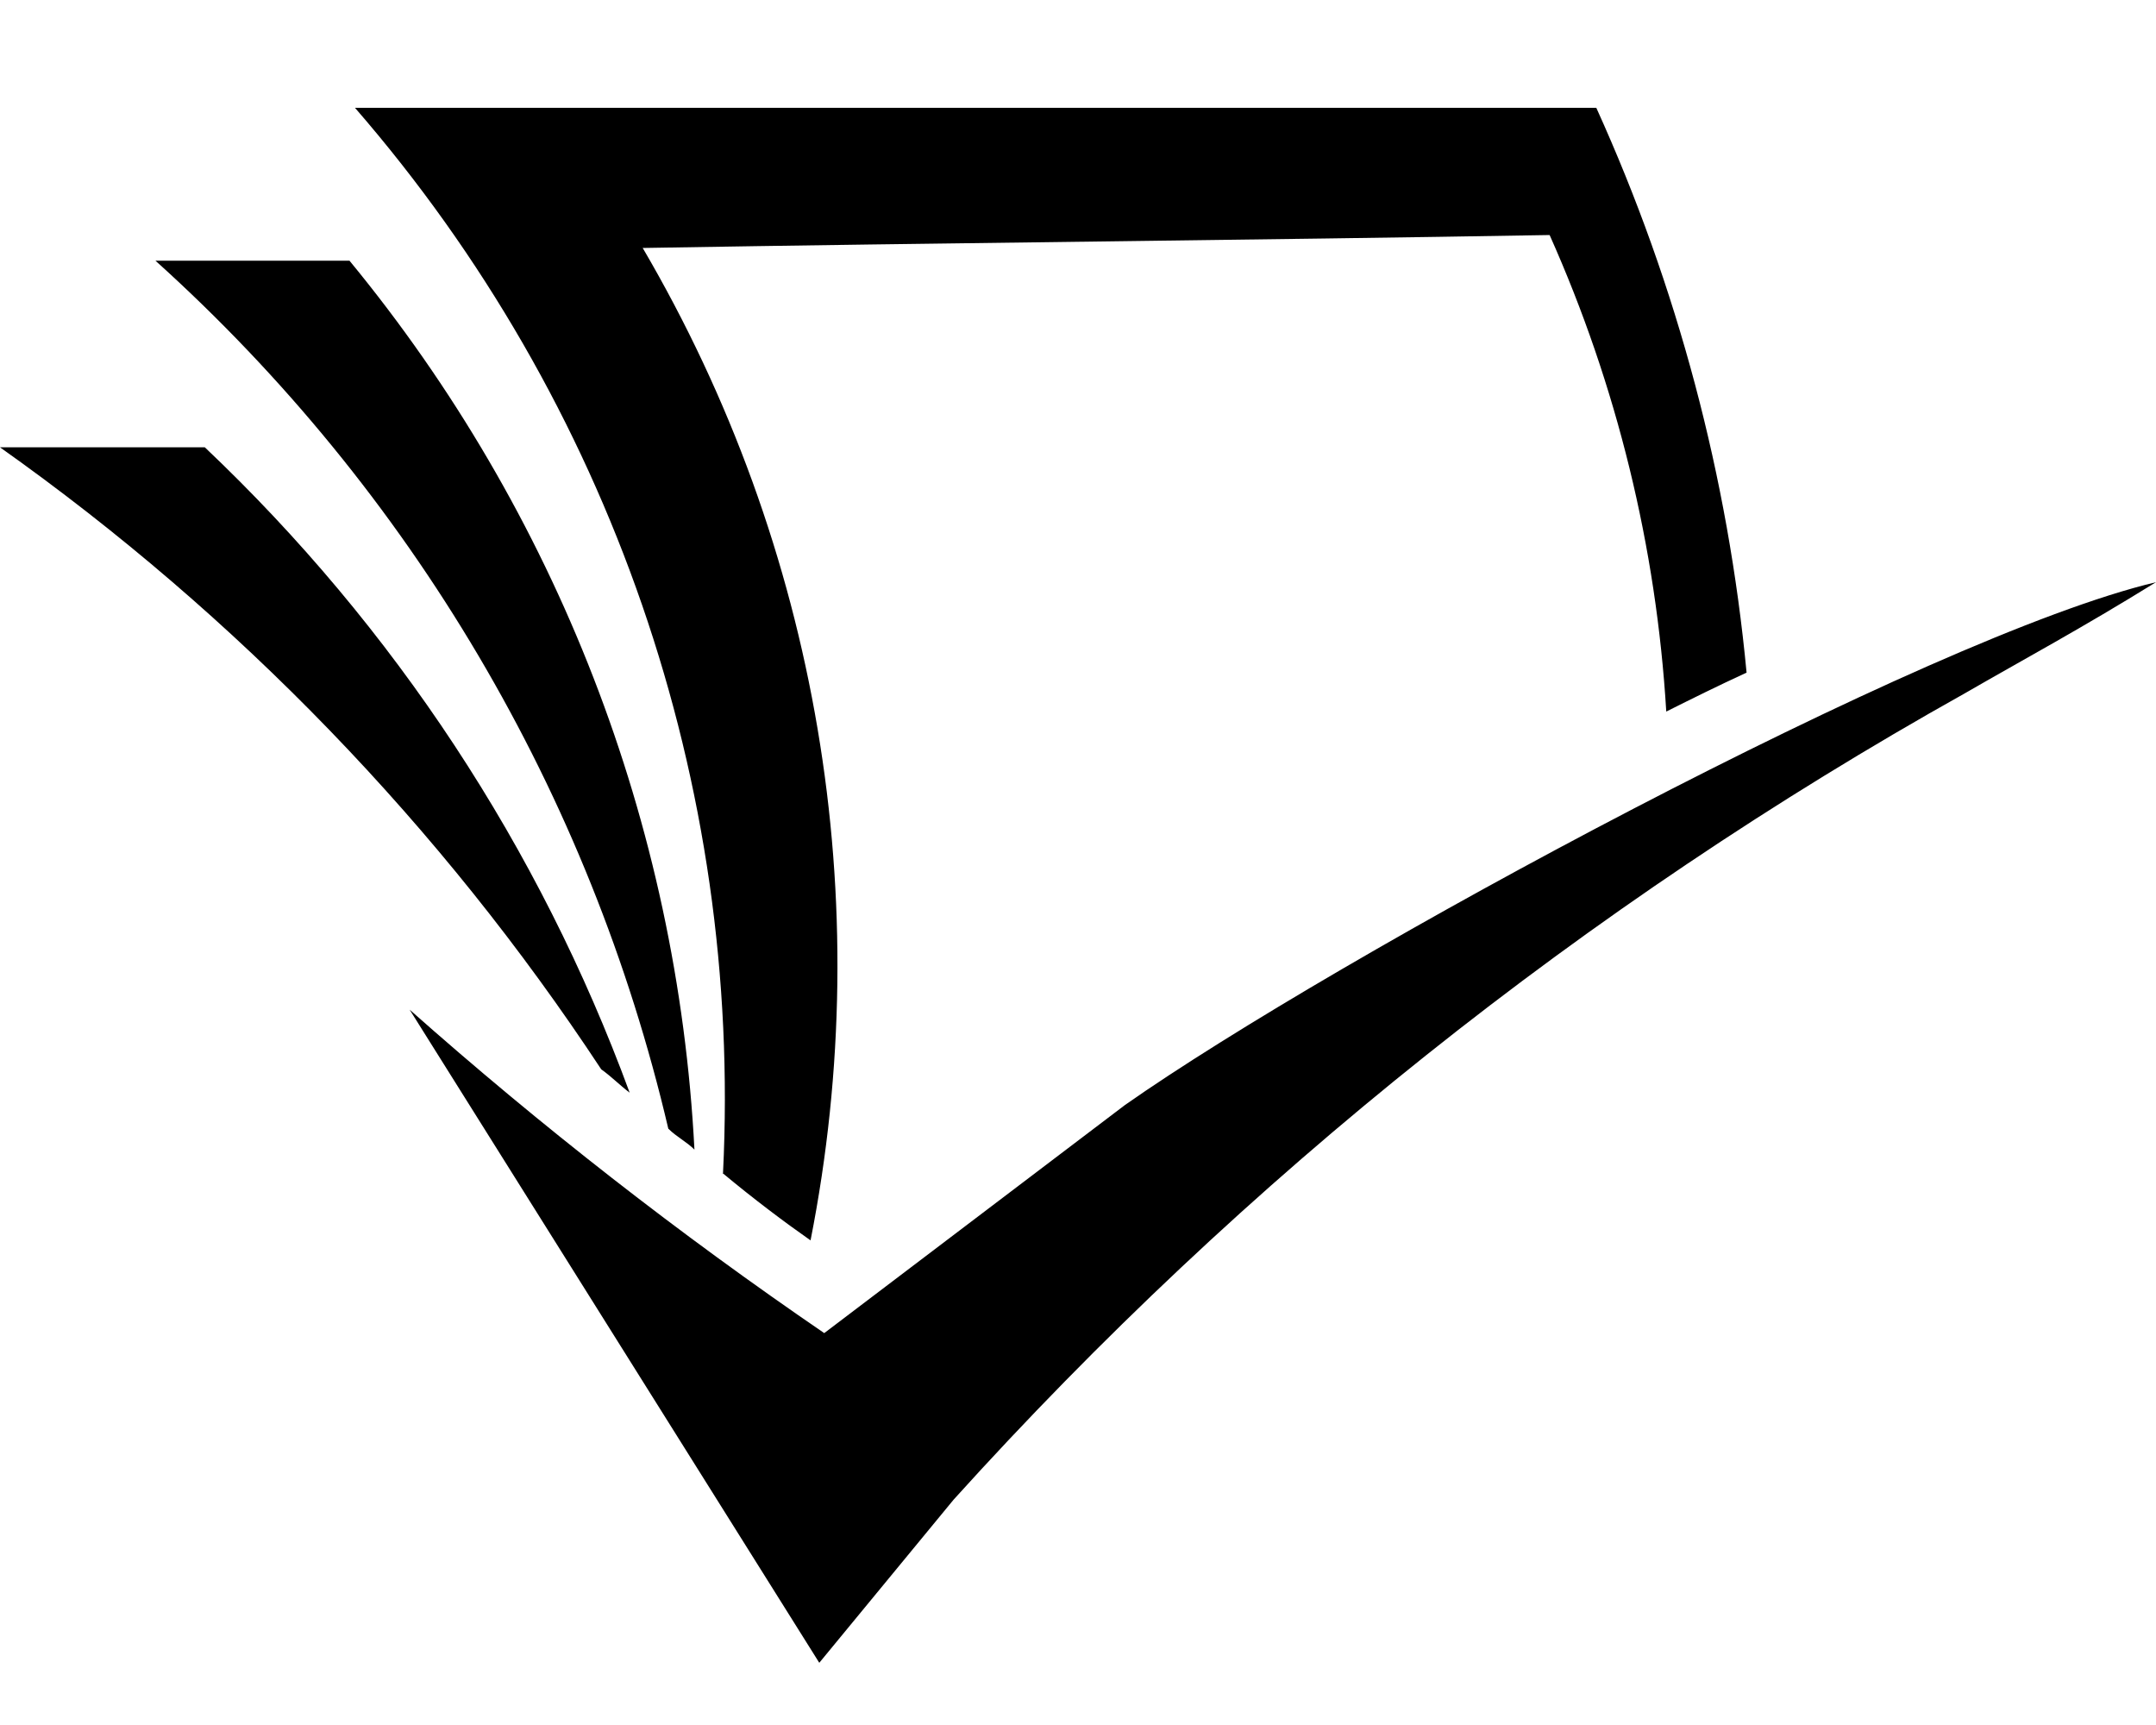
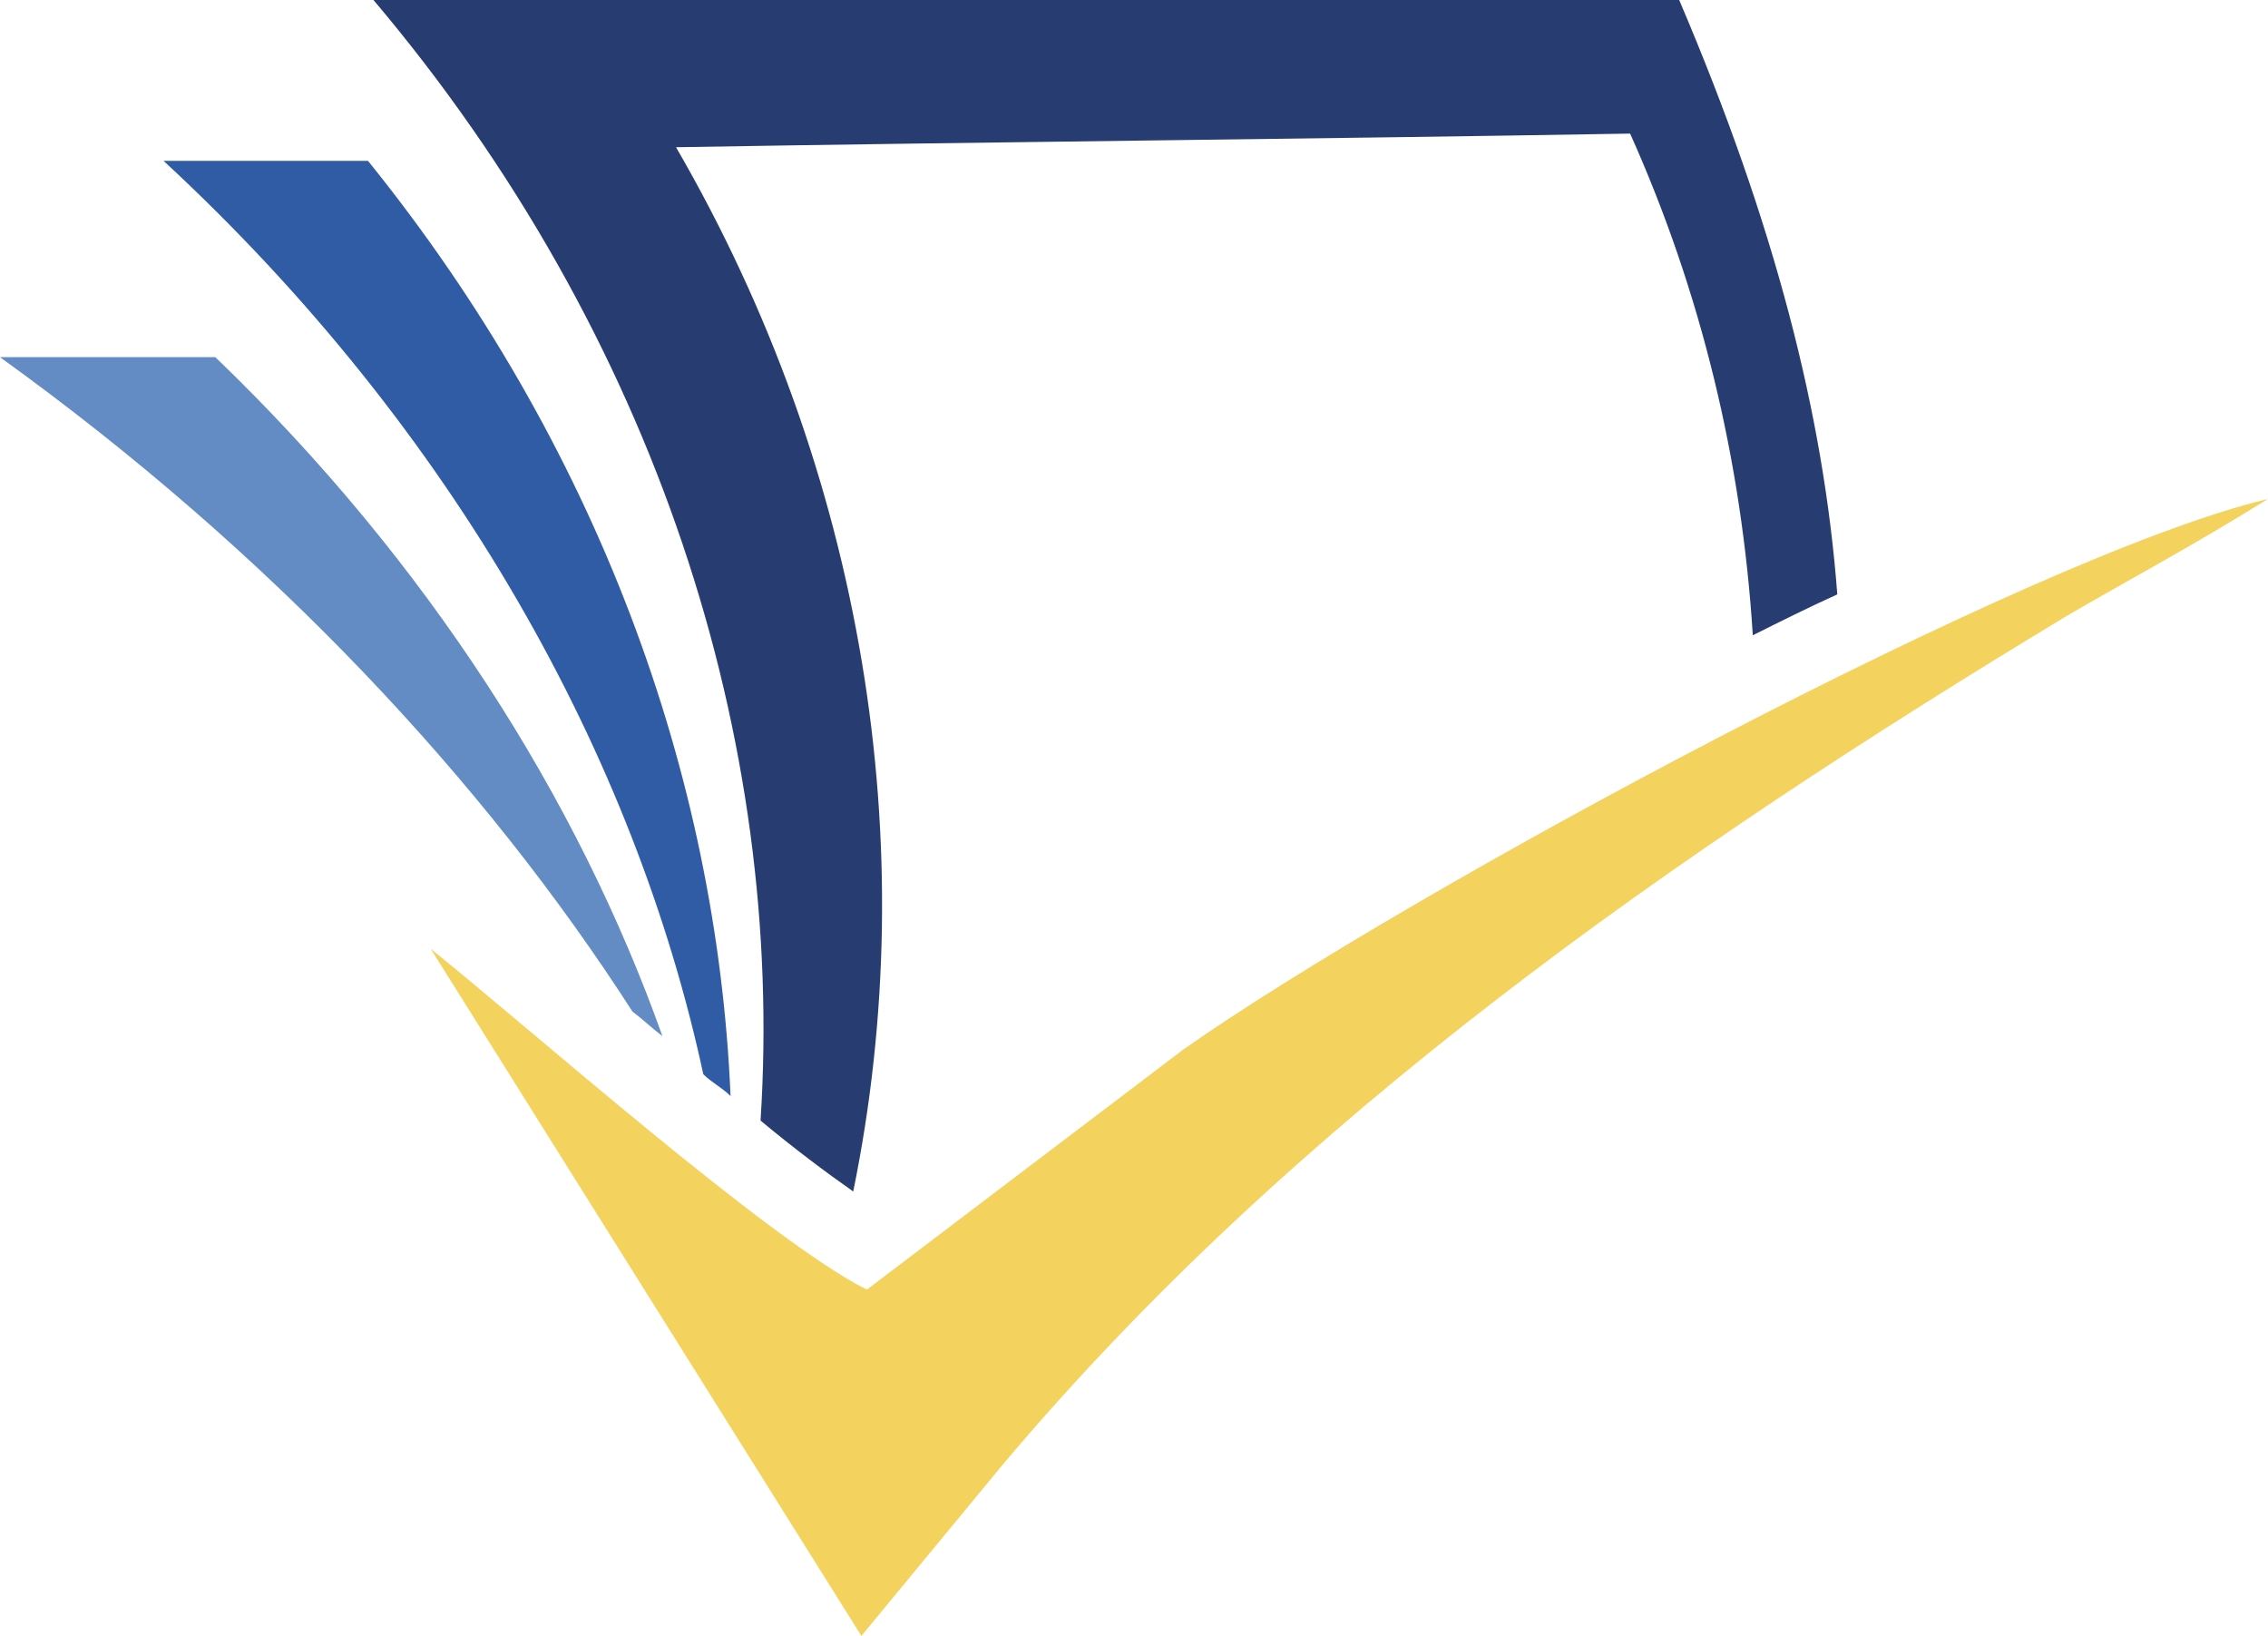
- <svg xmlns="http://www.w3.org/2000/svg" viewBox="0 0 20 16">
-   <defs>
-     <style>
-       .cls-1 {
-         fill-rule: evenodd;
-       }
-     </style>
-   </defs>
-   <g id="Icons">
-     <path id="semantic-scholar" class="cls-1" d="M20,5.4c-.7.433-1.2.7-1.779,1.034a36.93,36.93,0,0,0-9.375,7.476L7.6,15.423,3.8,9.365a38.818,38.818,0,0,0,3.846,3l2.789-2.115C12.38,8.885,17.885,5.9,20,5.4ZM5.577,9.918c.1.072.168.144.264.217A15.712,15.712,0,0,0,1.9,4.149H0A21.69,21.69,0,0,1,5.577,9.918Zm.625.553c.072.072.168.12.24.192a14.119,14.119,0,0,0-3.2-8.245h-1.8A15.634,15.634,0,0,1,6.2,10.471Zm.5.409c.288.24.577.457.817.625A13.159,13.159,0,0,0,5.962,2.3c2.812-.048,5.625-.072,8.413-.12A12.707,12.707,0,0,1,15.457,6.6c.24-.12.481-.24.745-.361A16.41,16.41,0,0,0,14.808,1H3.293A14.013,14.013,0,0,1,6.707,10.88Z" />
+ <svg xmlns="http://www.w3.org/2000/svg" version="1.1" id="Layer_1" x="0px" y="0px" viewBox="0 0 83.2 60" style="enable-background:new 0 0 83.2 60;" xml:space="preserve">
+   <style type="text/css">
+ 	.st0{fill:#12233B;}
+ 	.st1{fill-rule:evenodd;clip-rule:evenodd;fill:#F3D25E;}
+ 	.st2{fill:#638BC4;}
+ 	.st3{fill:#305CA5;}
+ 	.st4{fill:#273D72;}
+ </style>
+   <g id="S2_Logo_1_">
+     <g>
+       <path class="st1" d="M83.2,18.3c-2.9,1.8-5,2.9-7.4,4.3c-14.4,8.7-28.3,18.4-39,31.1L31.6,60L15.8,34.8     c3.5,2.8,12.4,10.7,16,12.5l11.6-8.8C51.5,32.8,74.4,20.4,83.2,18.3z" />
+     </g>
+     <path class="st2" d="M23.2,37.1c0.4,0.3,0.7,0.6,1.1,0.9c-3.1-8.7-8.6-17.4-16.4-24.9c-2.6,0-5.2,0-7.9,0    C10,20.3,17.8,28.7,23.2,37.1z" />
+     <path class="st3" d="M25.8,39.4c0.3,0.3,0.7,0.5,1,0.8c-0.5-11.8-4.9-23.9-13.3-34.3c-2.5,0-5,0-7.5,0    C16.7,15.8,23.3,27.8,25.8,39.4z" />
+     <path class="st4" d="M27.9,41.1c1.2,1,2.4,1.9,3.4,2.6c2.6-12.7,0.4-26.4-6.5-38.3c11.7-0.2,23.4-0.3,35-0.5    c2.6,5.8,4.1,12,4.5,18.4c1-0.5,2-1,3.1-1.5C66.9,15.2,65.1,8.2,61.6,0C45.6,0,29.7,0,13.7,0C24.1,12.3,28.8,27.2,27.9,41.1z" />
  </g>
</svg>
